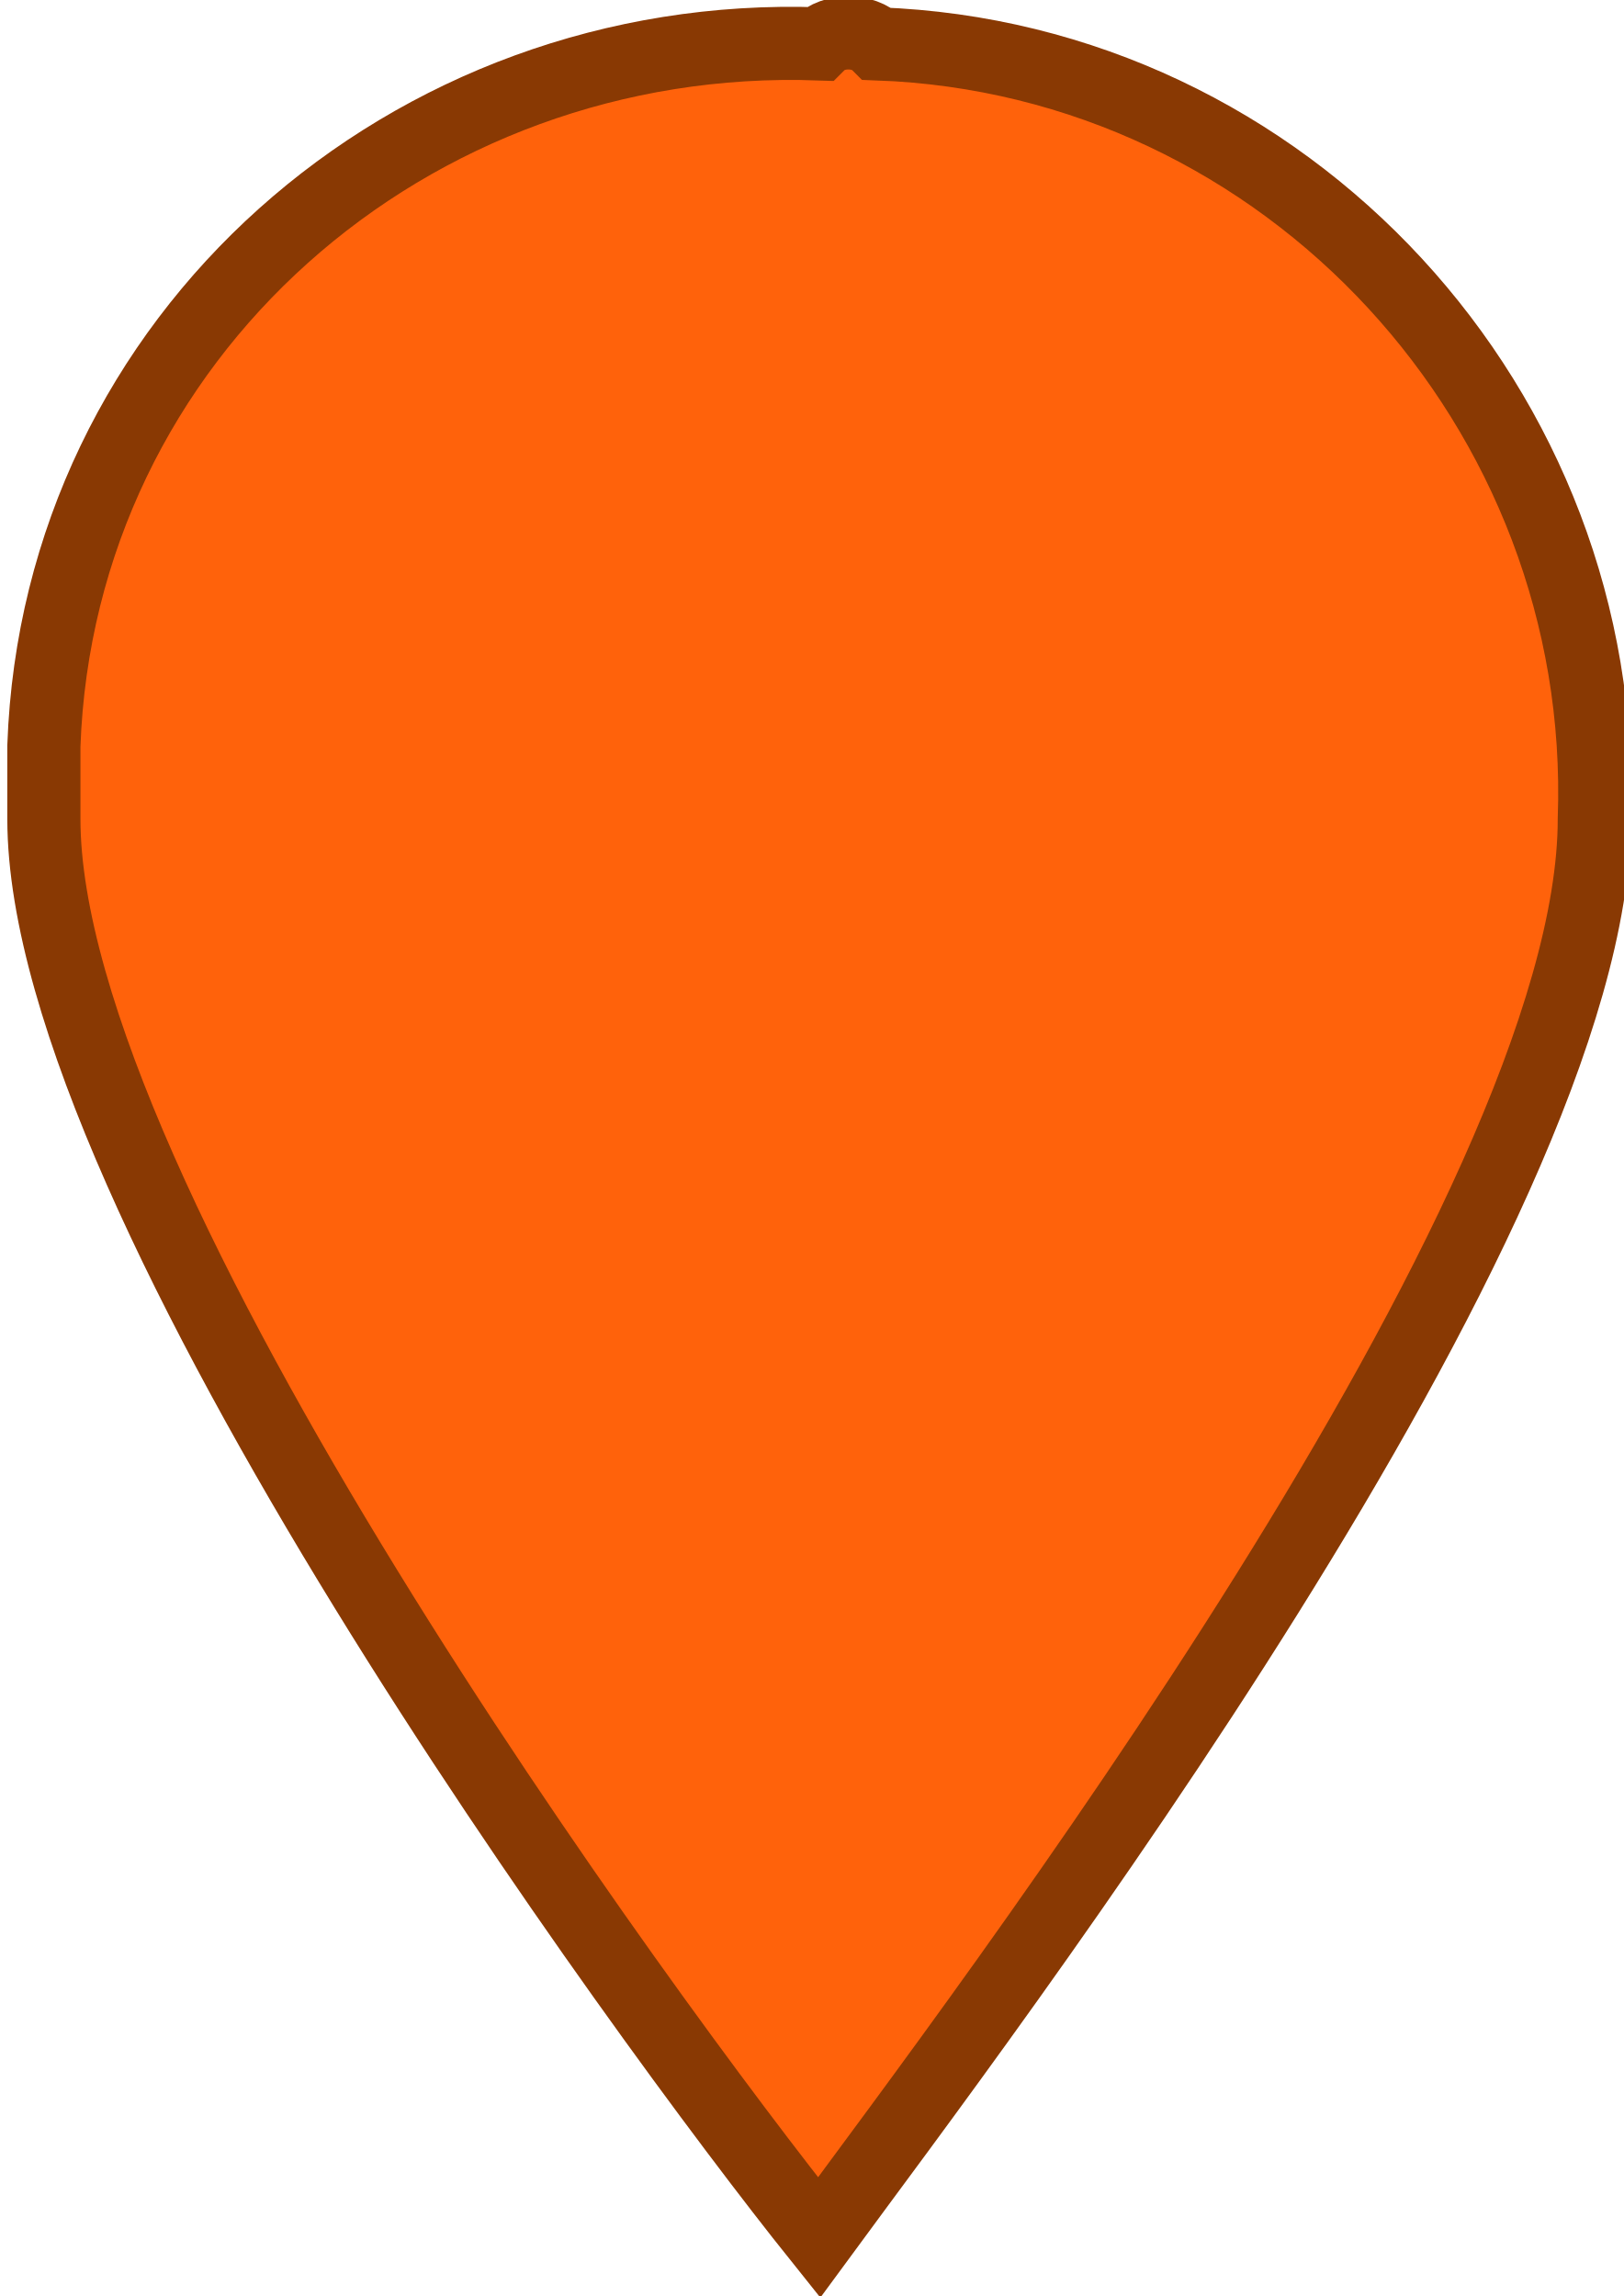
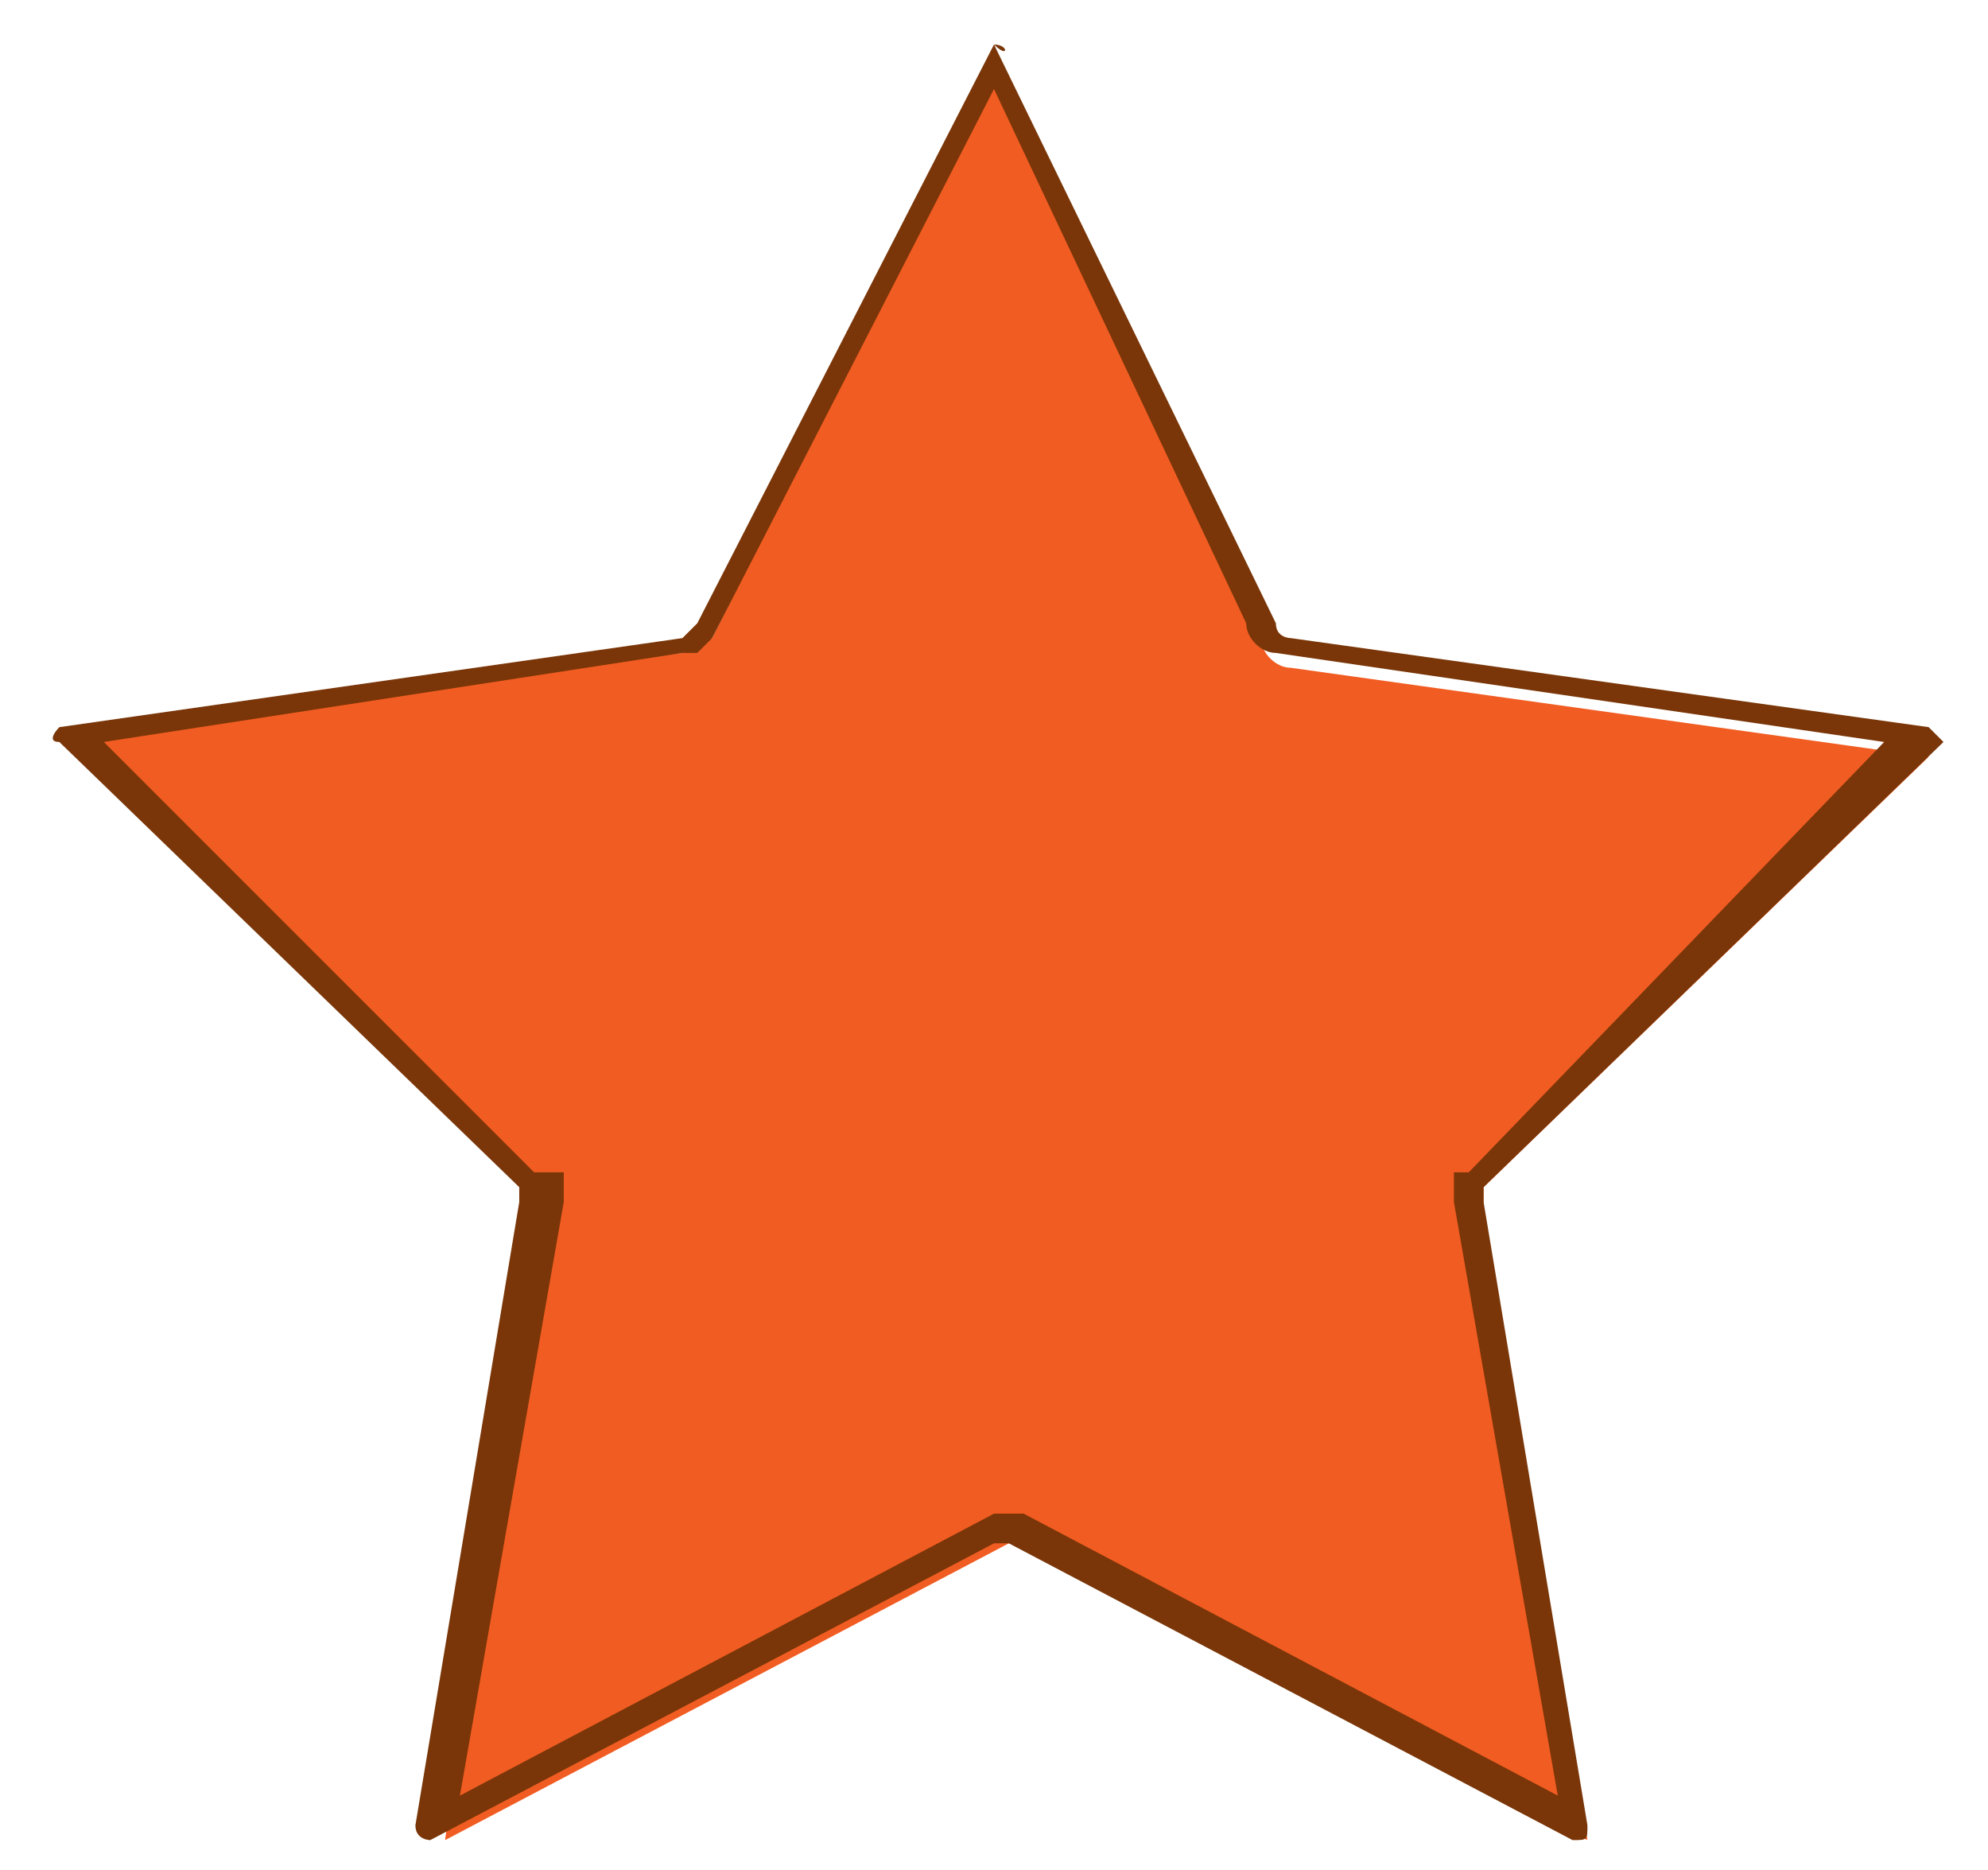
- <svg xmlns="http://www.w3.org/2000/svg" version="1.1" id="Layer_1" x="0px" y="0px" viewBox="0 0 11.1 15.7" style="enable-background:new 0 0 11.1 15.7;" xml:space="preserve">
-   <style type="text/css">
- 	.st0{fill:#FF620B;}
- 	.st1{fill:none;stroke:#893903;stroke-width:0.5;stroke-miterlimit:10;}
- </style>
-   <g id="Layer_2_1_">
-     <g id="Layer_1-2">
-       <g id="_Group_">
-         <path class="st0" d="M5.6,0.3c2.8-0.1,5.2,2,5.3,4.8c0,0.2,0,0.3,0,0.5c0,2.7-4.2,8.2-5.3,9.7c-1.2-1.5-5.3-7.1-5.3-9.7     c-0.1-2.8,2-5.2,4.8-5.3C5.2,0.2,5.4,0.2,5.6,0.3z" />
-         <path class="st1" d="M5.6,0.3c-2.8-0.1-5.2,2-5.3,4.8c0,0.2,0,0.3,0,0.5c0,2.6,4.1,8.2,5.3,9.7c1.1-1.5,5.3-7,5.3-9.7     C11,2.8,8.8,0.4,6,0.3C5.9,0.2,5.7,0.2,5.6,0.3z" />
-       </g>
-     </g>
+ <svg xmlns="http://www.w3.org/2000/svg" version="1.0" id="svg4619" x="0px" y="0px" width="13.4px" height="12.6px" viewBox="0 0 13.4 12.6" enable-background="new 0 0 13.4 12.6" xml:space="preserve">
+   <g>
+     <path fill="#F15C22" d="M3.6,8.1L3.6,8.1L0.5,4.9l4.1-0.5l0.2-0.1l1.9-3.8l1.8,3.8c0,0.1,0.1,0.2,0.2,0.2L13,5.1L10,8v0.2l0.7,4.2   l-3.8-2H6.8l-3.8,2L3.6,8.1z" />
+     <path fill="#7A3608" d="M6.7,0.6l1.7,3.6c0,0.1,0.1,0.2,0.2,0.2l0,0L12.7,5L9.9,7.9H9.8V8v0.1l0.7,4l-3.6-1.9l0,0l0,0H6.7l0,0l0,0   l-3.6,1.9l0.7-4V8V7.9H3.6L0.7,5l3.9-0.6h0.1l0,0l0.1-0.1l0,0l0,0L6.7,0.6 M6.7,0.3C6.7,0.3,6.6,0.3,6.7,0.3l-2,3.9   c0,0,0,0-0.1,0.1L0.4,4.9c0,0-0.1,0.1,0,0.1l3.1,3v0.1l-0.7,4.2c0,0.1,0.1,0.1,0.1,0.1l3.8-2h0.1l3.8,2c0.1,0,0.1,0,0.1-0.1L10,8.1   V8l3.1-3L13,4.9L8.7,4.3c0,0-0.1,0-0.1-0.1L6.7,0.3C6.8,0.4,6.8,0.3,6.7,0.3L6.7,0.3z" />
  </g>
</svg>
